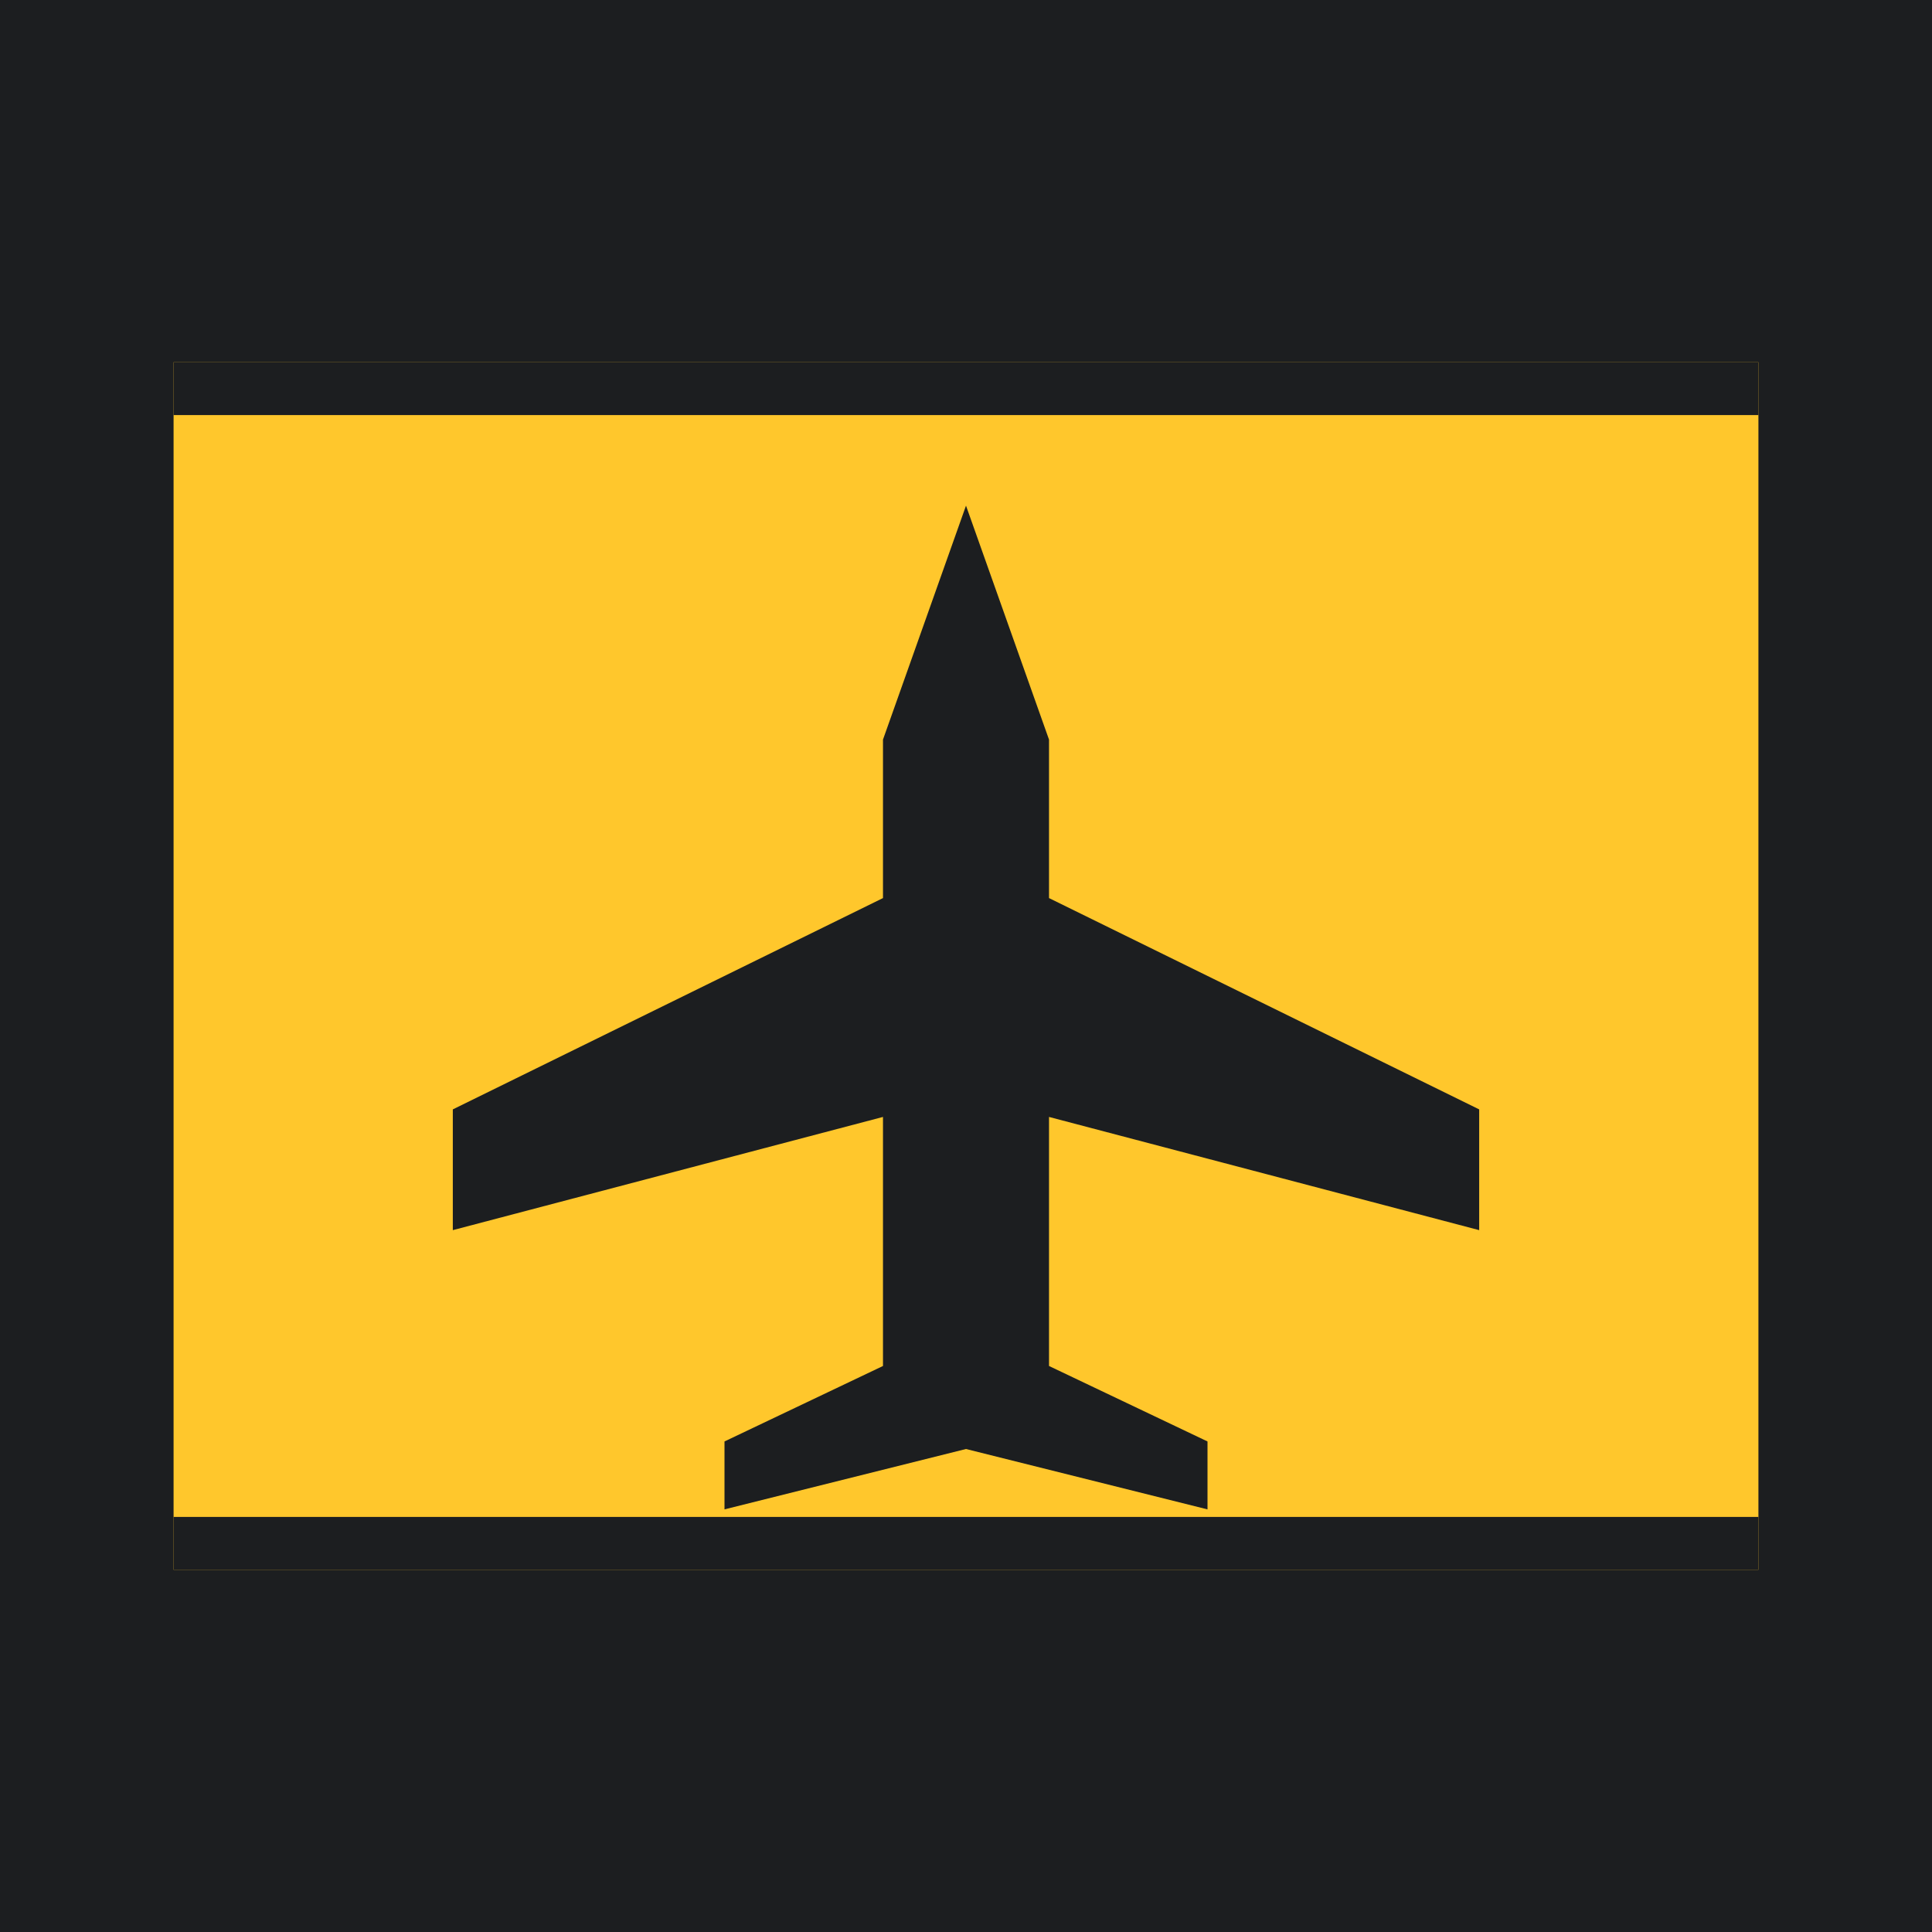
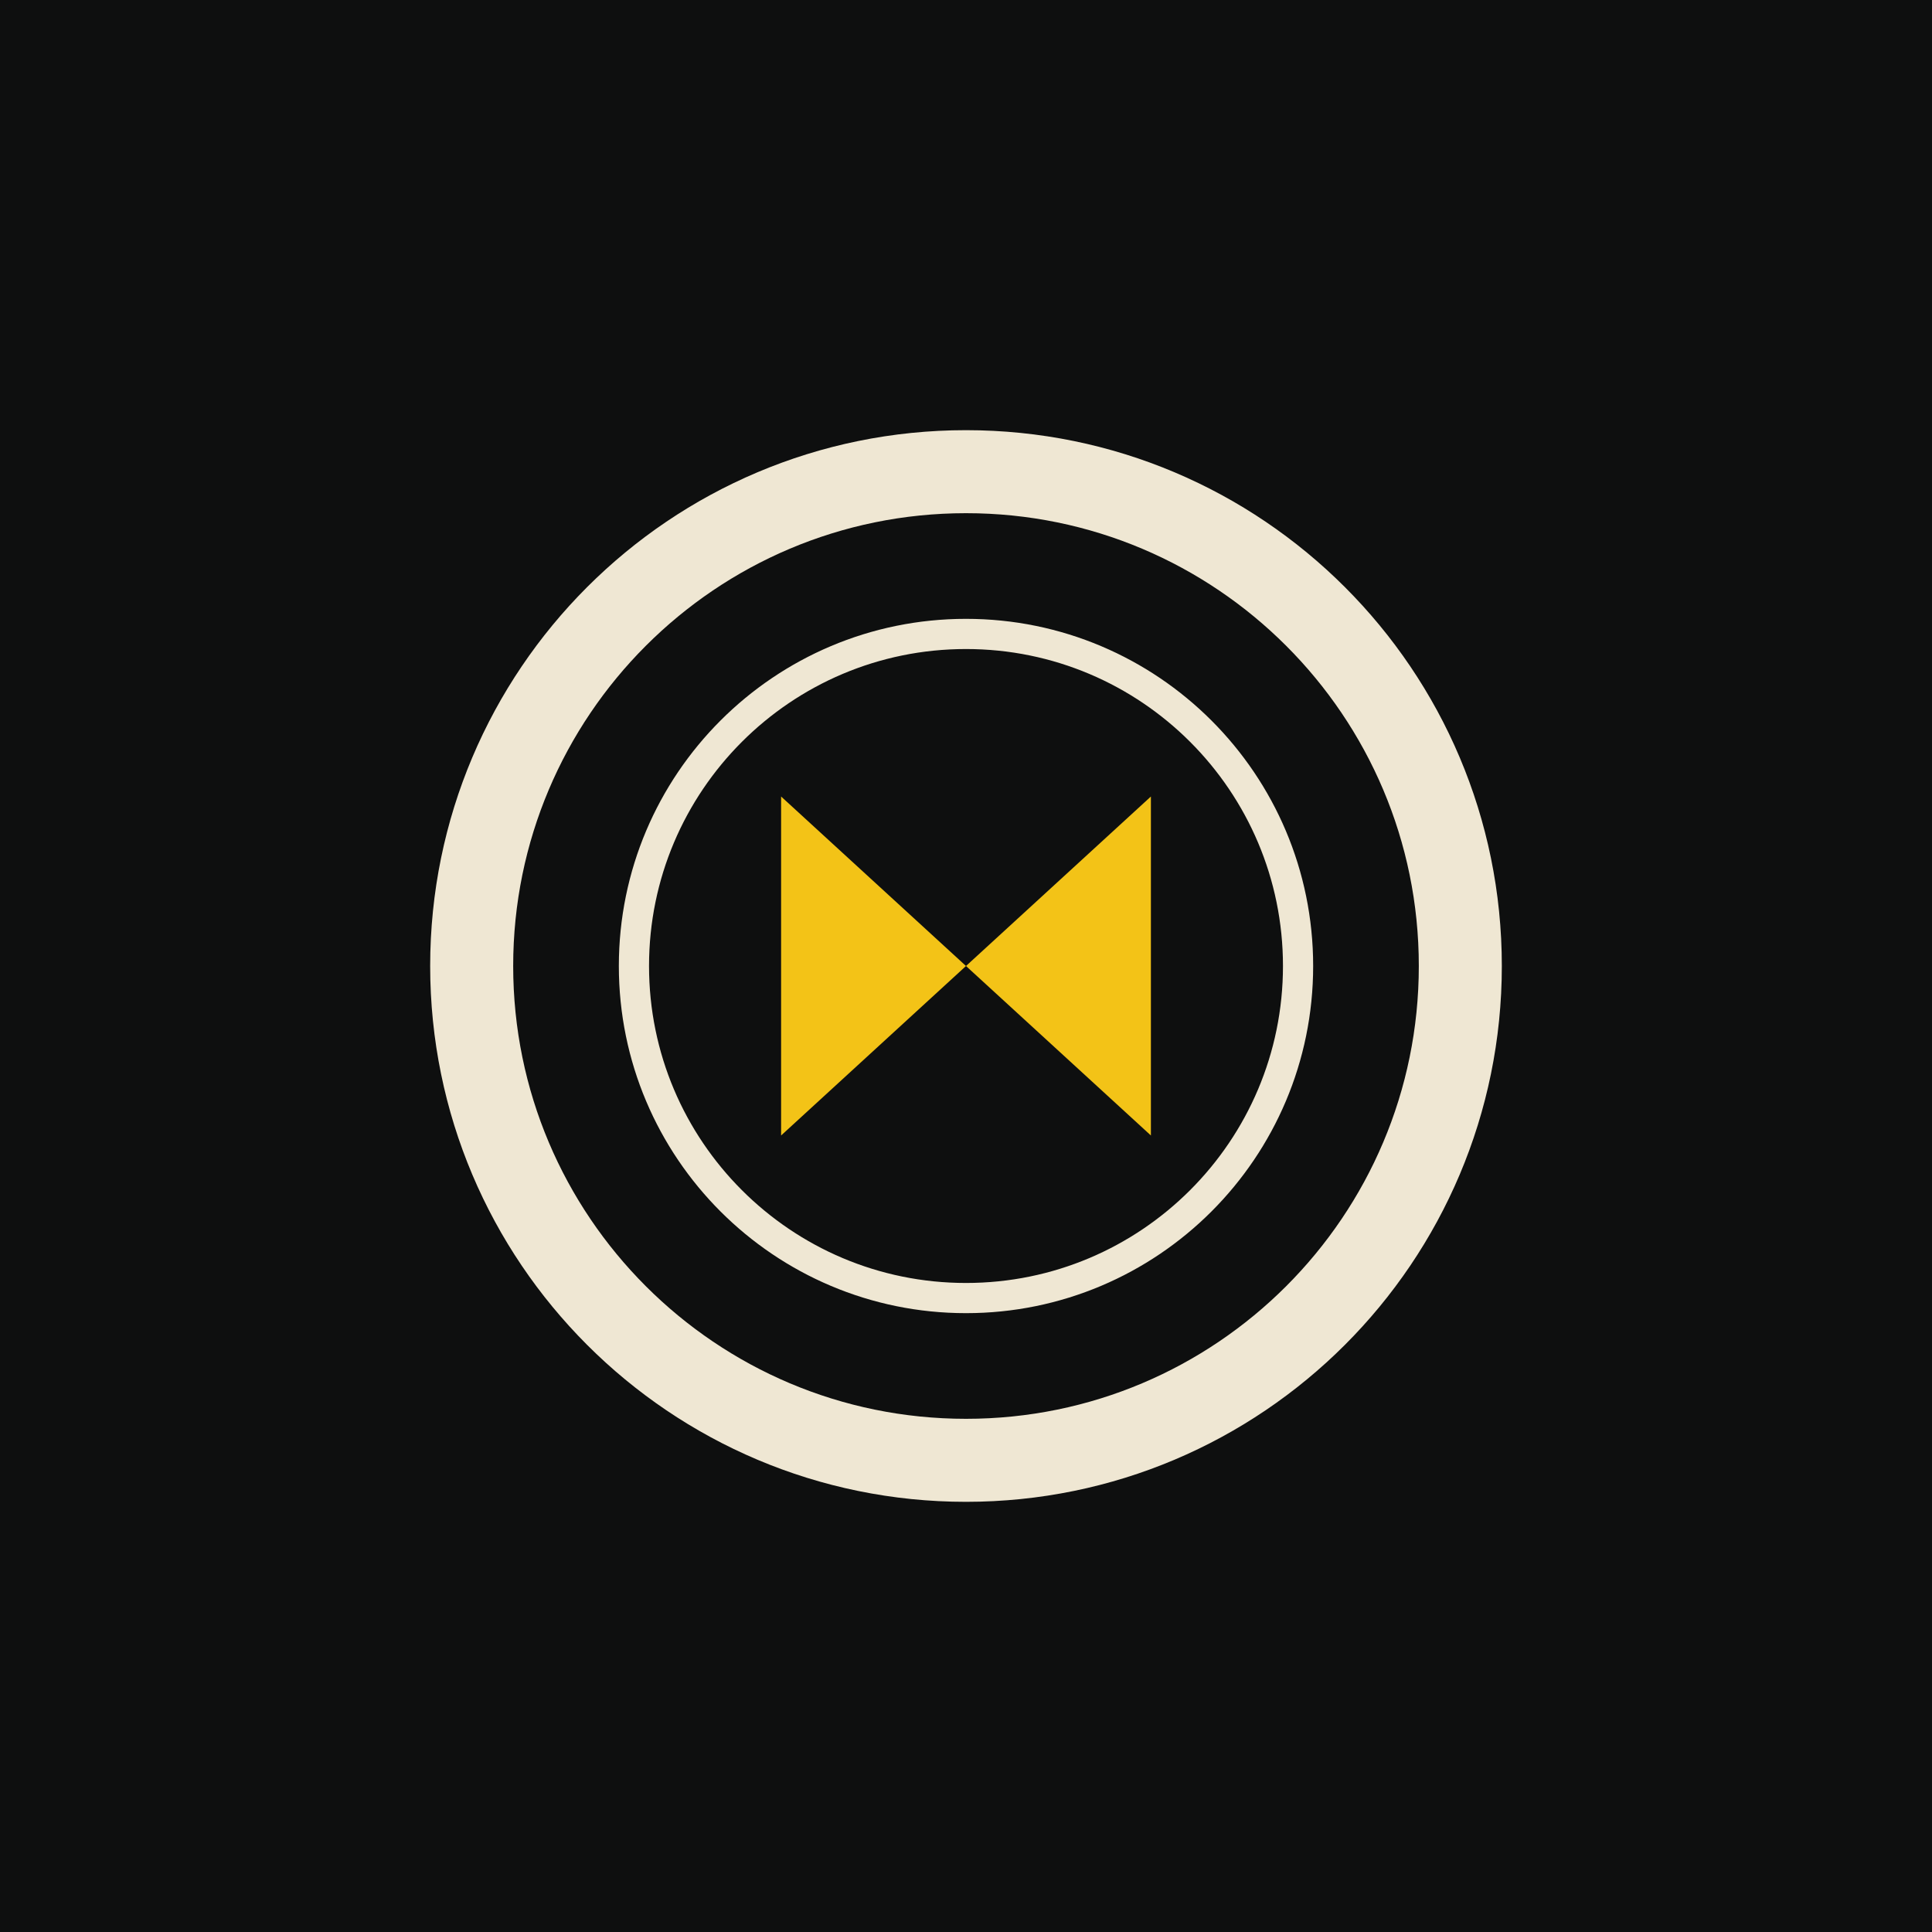
- <svg xmlns="http://www.w3.org/2000/svg" viewBox="0 0 256 256">
-   <rect x="0" y="0" width="256" height="256" fill="#1C1E20" />
-   <rect x="23" y="48" width="210" height="160" fill="#FFC72C" />
-   <rect x="23" y="48" width="210" height="7" fill="#1C1E20" />
-   <rect x="23" y="201" width="210" height="7" fill="#1C1E20" />
-   <polygon points="128,67 139,98 139,119 196,147 196,163 139,148 139,181 160,191 160,200 128,192 96,200 96,191 117,181 117,148 60,163 60,147 117,119 117,98" fill="#1C1E20" />
+ <svg xmlns="http://www.w3.org/2000/svg" viewBox="0 0 1024 1024">
+   <rect x="0" y="0" width="1024" height="1024" fill="#0E0F0F" />
+   <circle cx="512" cy="512" r="262" fill="none" stroke="#EFE7D3" stroke-width="44" />
+   <circle cx="512" cy="512" r="176" fill="none" stroke="#EFE7D3" stroke-width="16" />
+   <polygon points="414,422.17 512,512 414,601.83" fill="#F3C317" />
+   <polygon points="610,422.17 512,512 610,601.83" fill="#F3C317" />
</svg>
